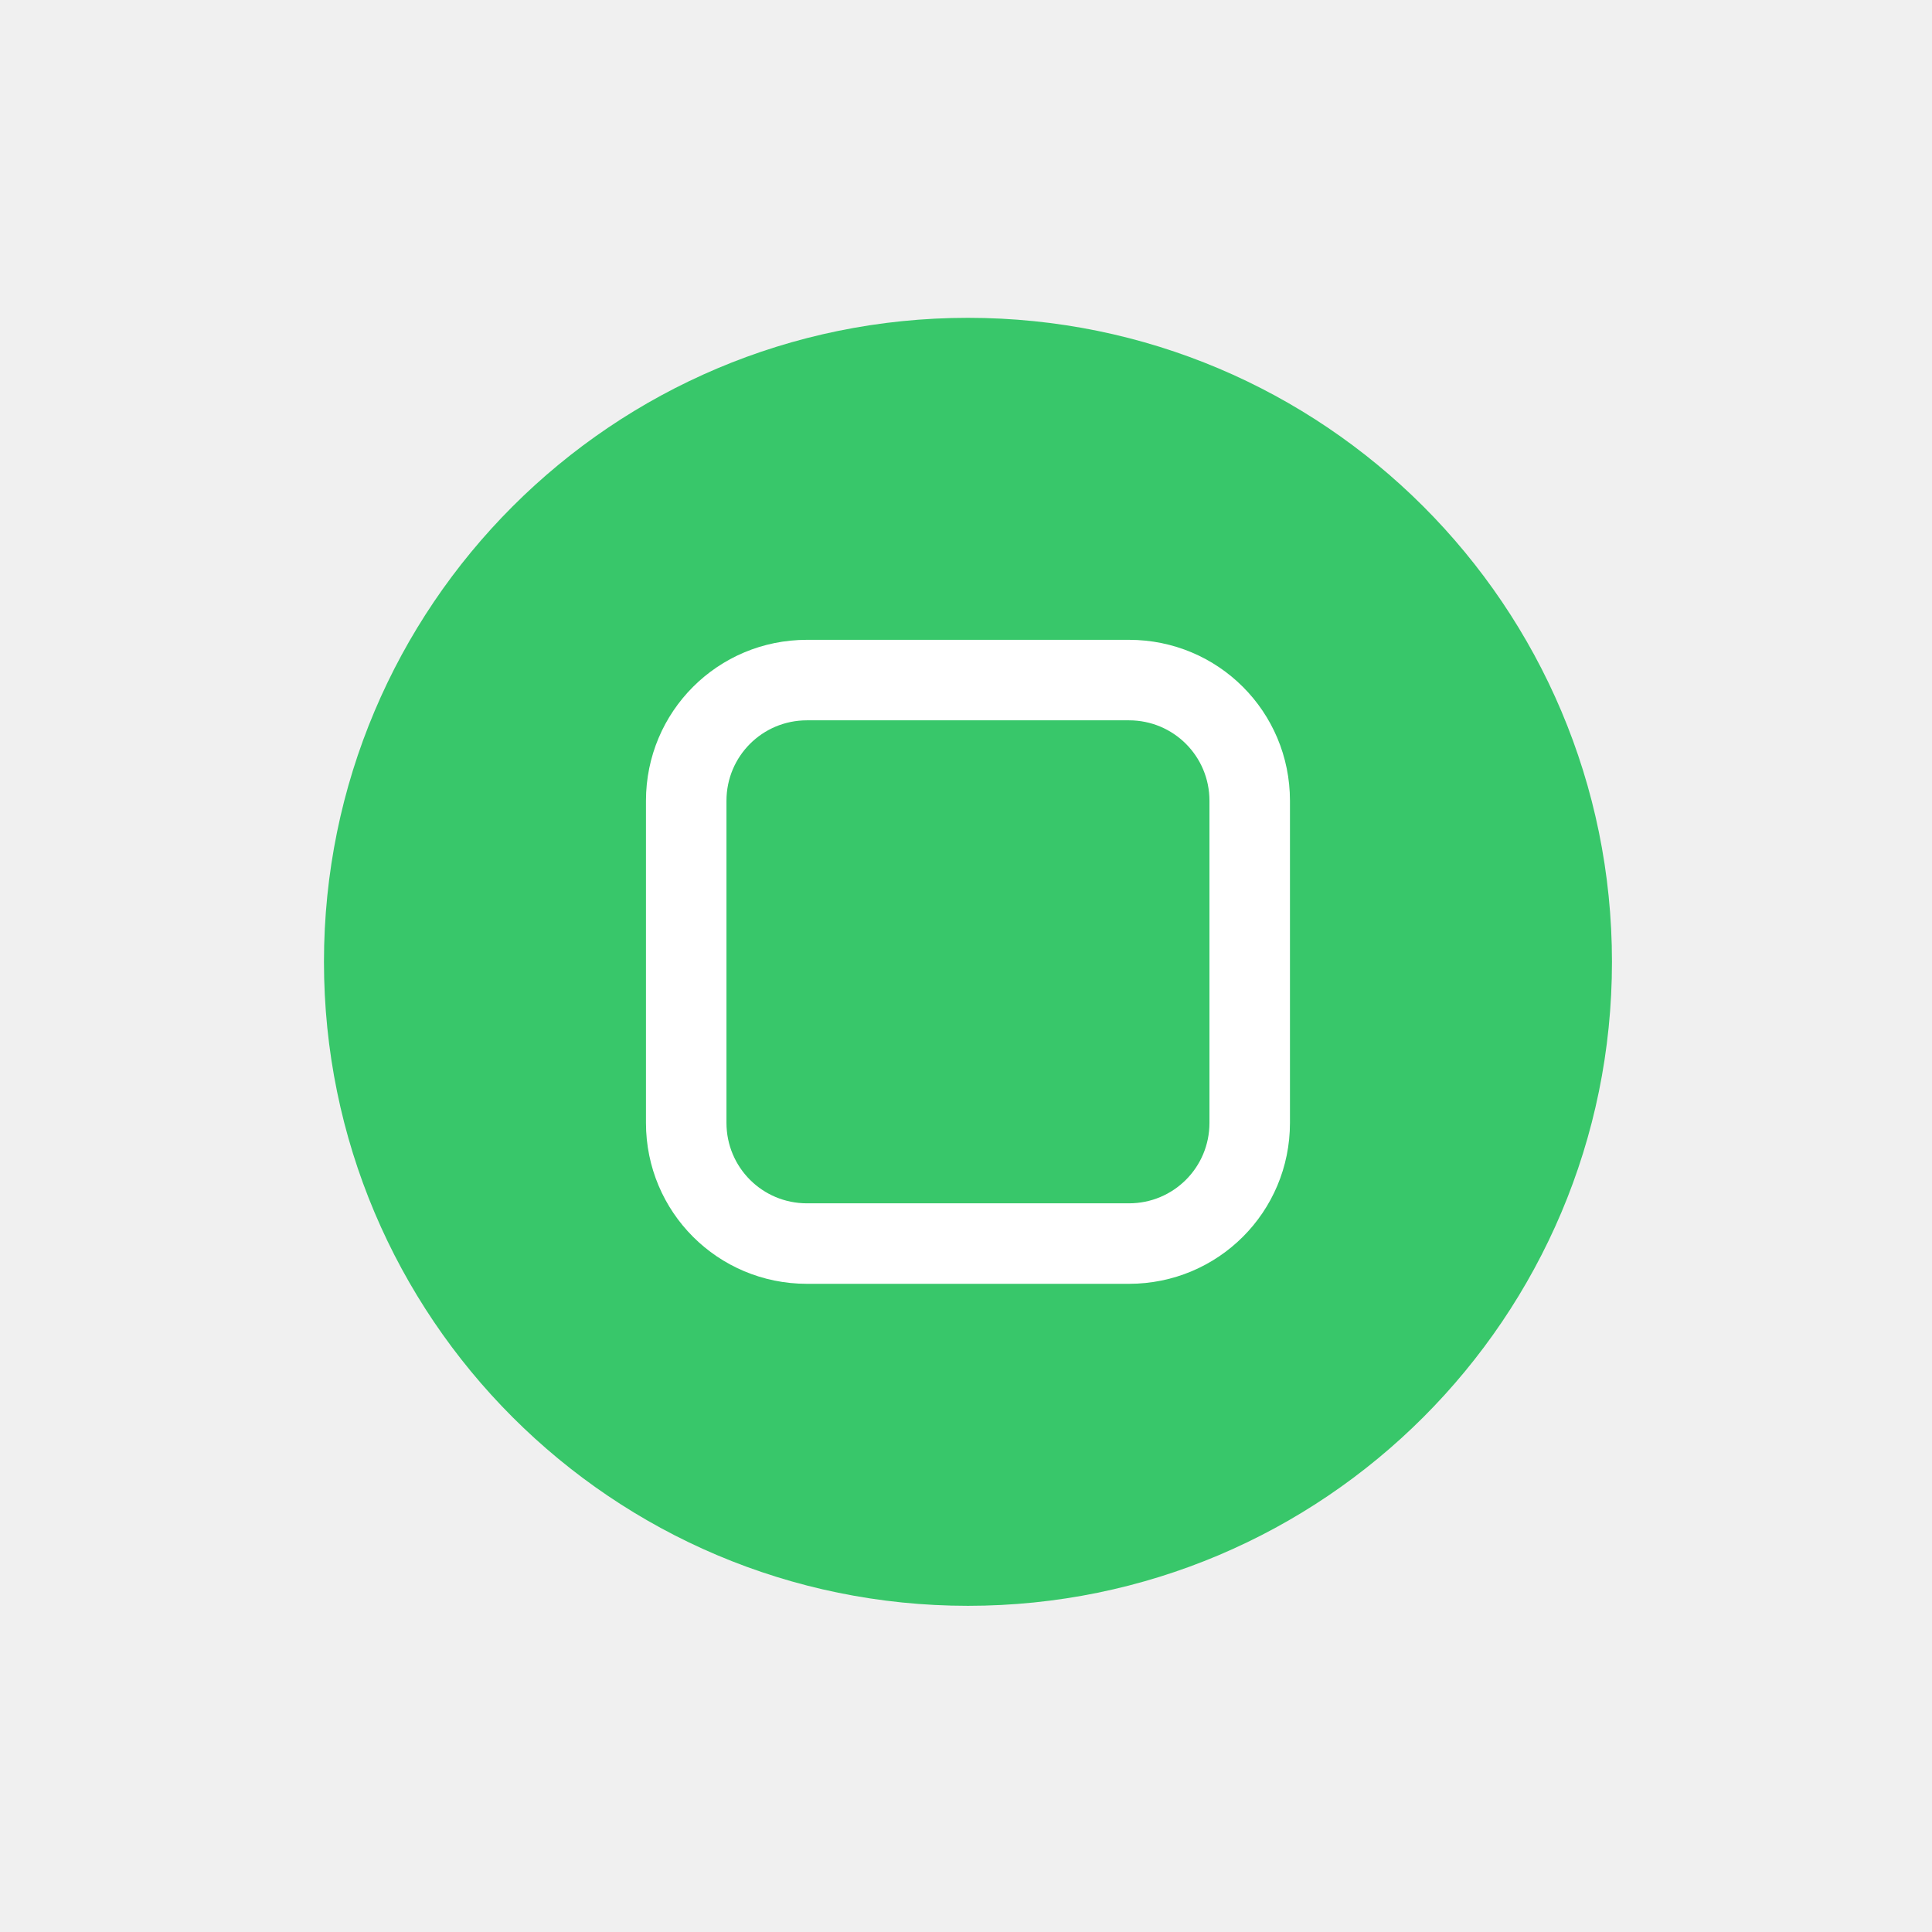
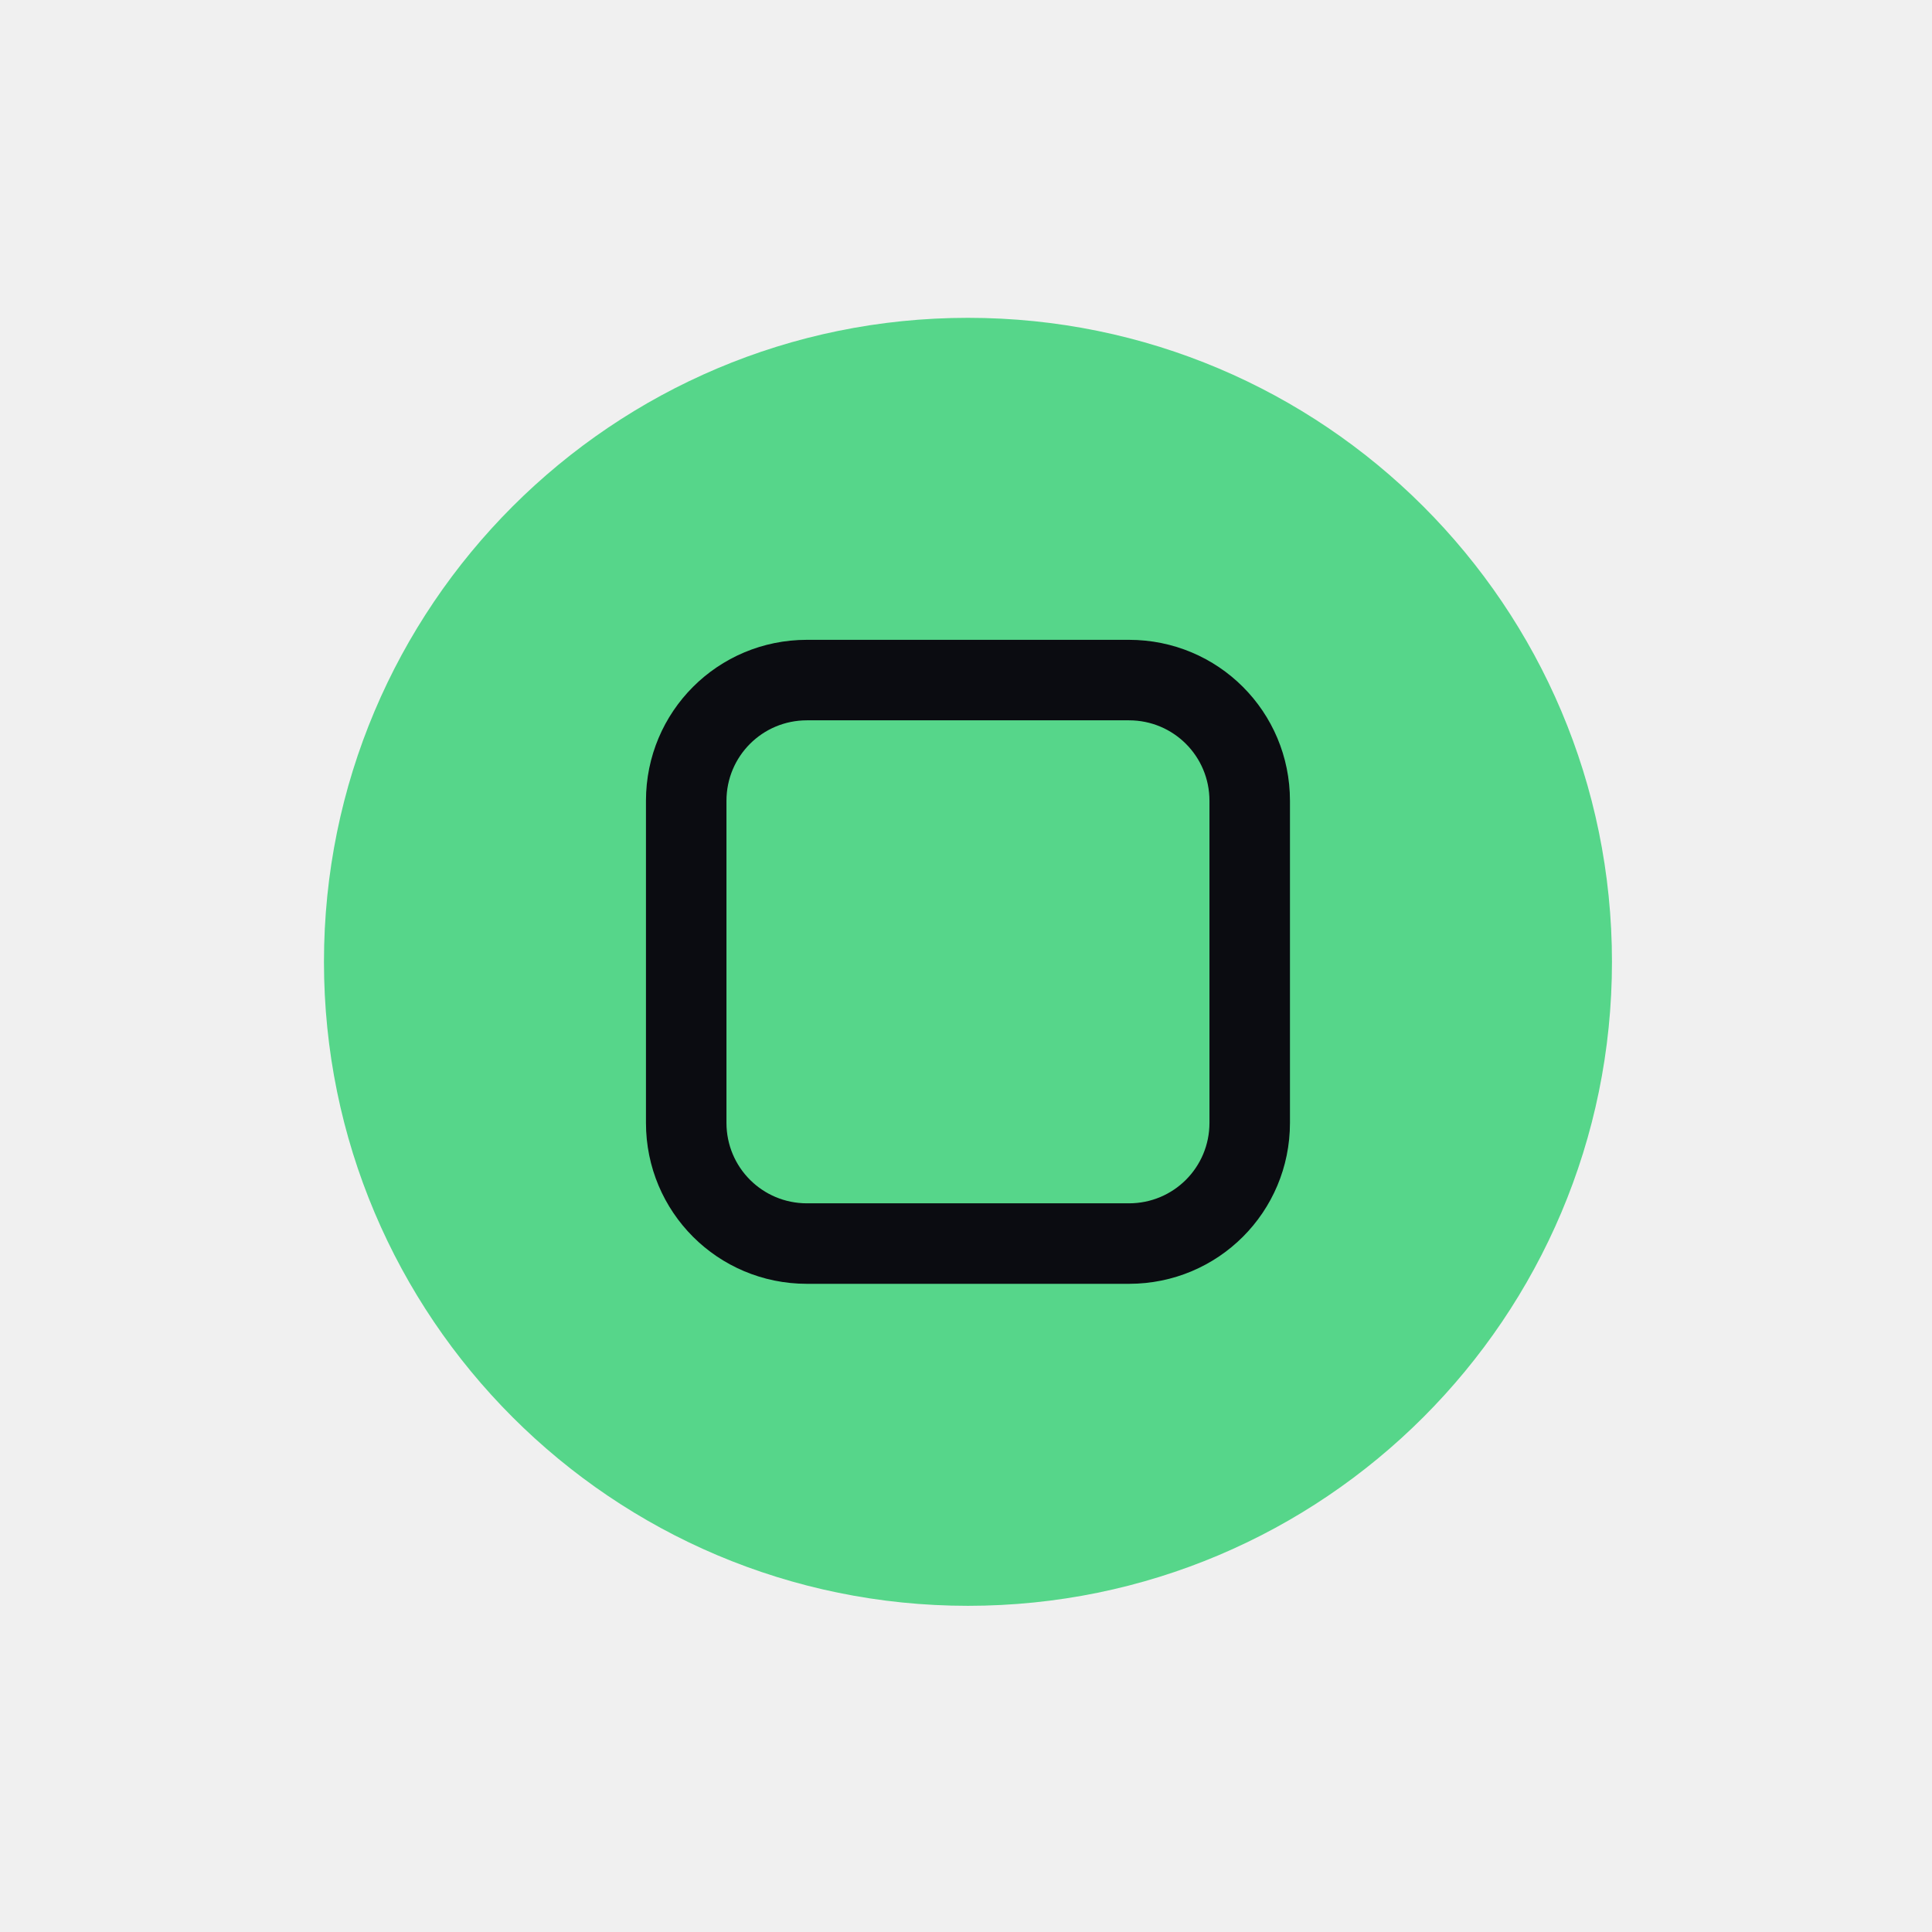
<svg xmlns="http://www.w3.org/2000/svg" xmlns:xlink="http://www.w3.org/1999/xlink" width="24" height="24" id="svg4428" version="1.1">
  <defs id="defs3">
    <style id="current-color-scheme" type="text/css">.ColorScheme-Text {
        color:#e0e0e0;
        stop-color:#e0e0e0;
      }
      .ColorScheme-Background {
        color:#2c2c2c;
        stop-color:#2c2c2c;
      }
      .ColorScheme-HeaderBackground {
        color:#242424;
        stop-color:#242424;
      }
      .ColorScheme-Highlight {
        color:#e0e0e0;
        stop-color:#e0e0e0;
      }</style>
  </defs>
  <g id="layer1" transform="translate(0,-1098.52)">
    <g id="active-center" transform="matrix(1,0,0,0.9999961,-64.97561,467.1086)">
      <g id="use1849" transform="translate(0,41.00003)" />
-       <circle style="opacity:1;fill:#38c76a;fill-opacity:1;stroke-width:8;stroke-linecap:round;stroke-linejoin:round;paint-order:stroke fill markers" id="circle2551" cx="37" cy="643.362" r="8" />
+       <circle style="opacity:1;fill:#3a3e52;fill-opacity:1;stroke-width:8;stroke-linecap:round;stroke-linejoin:round;paint-order:stroke fill markers" id="circle2551" cx="37" cy="643.362" r="8" />
    </g>
    <g id="hover-center" transform="matrix(1,0,0,0.9999961,-64.97561,467.1086)">
      <g id="use1851" transform="translate(40,41.00003)" />
-       <circle style="opacity:1;fill:#38c76a;fill-opacity:1;stroke-width:8;stroke-linecap:round;stroke-linejoin:round;paint-order:stroke fill markers" id="circle2553" cx="77" cy="643.362" r="8" />
-       <path d="m 75,639.362 c -1.108,0 -2,0.892 -2,2 v 4 c 0,1.108 0.892,2 2,2 h 4 c 1.108,0 2,-0.892 2,-2 v -4 c 0,-1.108 -0.892,-2 -2,-2 z m 0,1 h 4 c 0.554,0 1,0.446 1,1 v 4 c 0,0.554 -0.446,1 -1,1 h -4 c -0.554,0 -1,-0.446 -1,-1 v -4 c 0,-0.554 0.446,-1 1,-1 z" style="fill:#ffffff;paint-order:stroke fill markers" id="path2878" />
+       <circle style="opacity:1;fill:#56d68a;fill-opacity:1;stroke-width:8;stroke-linecap:round;stroke-linejoin:round;paint-order:stroke fill markers" id="circle2553" cx="77" cy="643.362" r="8" />
+       <path d="m 75,639.362 c -1.108,0 -2,0.892 -2,2 v 4 c 0,1.108 0.892,2 2,2 h 4 c 1.108,0 2,-0.892 2,-2 v -4 c 0,-1.108 -0.892,-2 -2,-2 z m 0,1 h 4 c 0.554,0 1,0.446 1,1 v 4 c 0,0.554 -0.446,1 -1,1 h -4 c -0.554,0 -1,-0.446 -1,-1 v -4 c 0,-0.554 0.446,-1 1,-1 z" style="fill:#0b0c11;paint-order:stroke fill markers" id="path2878" />
    </g>
    <g id="pressed-center" transform="matrix(1,0,0,0.9999961,-64.97561,467.1086)">
      <g id="use1853" transform="translate(80,41.00003)" />
-       <circle style="opacity:1;fill:#38c76a;fill-opacity:1;stroke-width:8;stroke-linecap:round;stroke-linejoin:round;paint-order:stroke fill markers" id="circle2555" cx="117" cy="643.362" r="8" />
+       <circle style="opacity:1;fill:#56d68a;fill-opacity:1;stroke-width:8;stroke-linecap:round;stroke-linejoin:round;paint-order:stroke fill markers" id="circle2555" cx="117" cy="643.362" r="8" />
      <circle style="opacity:0.25;fill:#ffffff;fill-opacity:1;stroke-width:8;stroke-linecap:round;stroke-linejoin:round;paint-order:stroke fill markers" id="circle2809" cx="117" cy="643.362" r="8" />
-       <path d="m 115,639.362 c -1.108,0 -2,0.892 -2,2 v 4 c 0,1.108 0.892,2 2,2 h 4 c 1.108,0 2,-0.892 2,-2 v -4 c 0,-1.108 -0.892,-2 -2,-2 z m 0,1 h 4 c 0.554,0 1,0.446 1,1 v 4 c 0,0.554 -0.446,1 -1,1 h -4 c -0.554,0 -1,-0.446 -1,-1 v -4 c 0,-0.554 0.446,-1 1,-1 z" style="fill:#ffffff;paint-order:stroke fill markers" id="path2930" />
+       <path d="m 115,639.362 c -1.108,0 -2,0.892 -2,2 v 4 c 0,1.108 0.892,2 2,2 h 4 c 1.108,0 2,-0.892 2,-2 v -4 c 0,-1.108 -0.892,-2 -2,-2 z m 0,1 h 4 c 0.554,0 1,0.446 1,1 v 4 c 0,0.554 -0.446,1 -1,1 h -4 c -0.554,0 -1,-0.446 -1,-1 v -4 c 0,-0.554 0.446,-1 1,-1 z" style="fill:#0b0c11;paint-order:stroke fill markers" id="path2930" />
    </g>
    <g id="hover-inactive-center" transform="matrix(1,0,0,0.9999961,-64.97561,499.5498)">
      <g id="g1666" transform="translate(40,41.00003)" />
      <circle id="circle1668" cx="77" cy="643.362" r="8" class="ColorScheme-Text" fill="currentColor" style="opacity:0.3" />
-       <path d="m 75,639.362 c -1.108,0 -2,0.892 -2,2 v 4 c 0,1.108 0.892,2 2,2 h 4 c 1.108,0 2,-0.892 2,-2 v -4 c 0,-1.108 -0.892,-2 -2,-2 z m 0,1 h 4 c 0.554,0 1,0.446 1,1 v 4 c 0,0.554 -0.446,1 -1,1 h -4 c -0.554,0 -1,-0.446 -1,-1 v -4 c 0,-0.554 0.446,-1 1,-1 z" style="fill:#ffffff;paint-order:stroke fill markers" id="path1670" />
+       <path d="m 75,639.362 c -1.108,0 -2,0.892 -2,2 v 4 c 0,1.108 0.892,2 2,2 h 4 c 1.108,0 2,-0.892 2,-2 v -4 c 0,-1.108 -0.892,-2 -2,-2 z m 0,1 h 4 c 0.554,0 1,0.446 1,1 v 4 c 0,0.554 -0.446,1 -1,1 h -4 c -0.554,0 -1,-0.446 -1,-1 v -4 c 0,-0.554 0.446,-1 1,-1 z" style="fill:#0b0c11;paint-order:stroke fill markers" id="path1670" />
    </g>
    <use x="0" y="0" xlink:href="#inactive-center" id="deactivated-center" transform="translate(-0.2133675,-26.94841)" width="100%" height="100%" />
    <use height="100%" width="100%" transform="translate(28.70975,-26.94841)" id="deactivated-inactive-center" xlink:href="#inactive-center" y="0" x="0" />
    <circle id="inactive-center" cx="92.267" cy="1111.853" r="8" class="ColorScheme-Text" fill="currentColor" style="opacity:0.3" />
  </g>
</svg>
